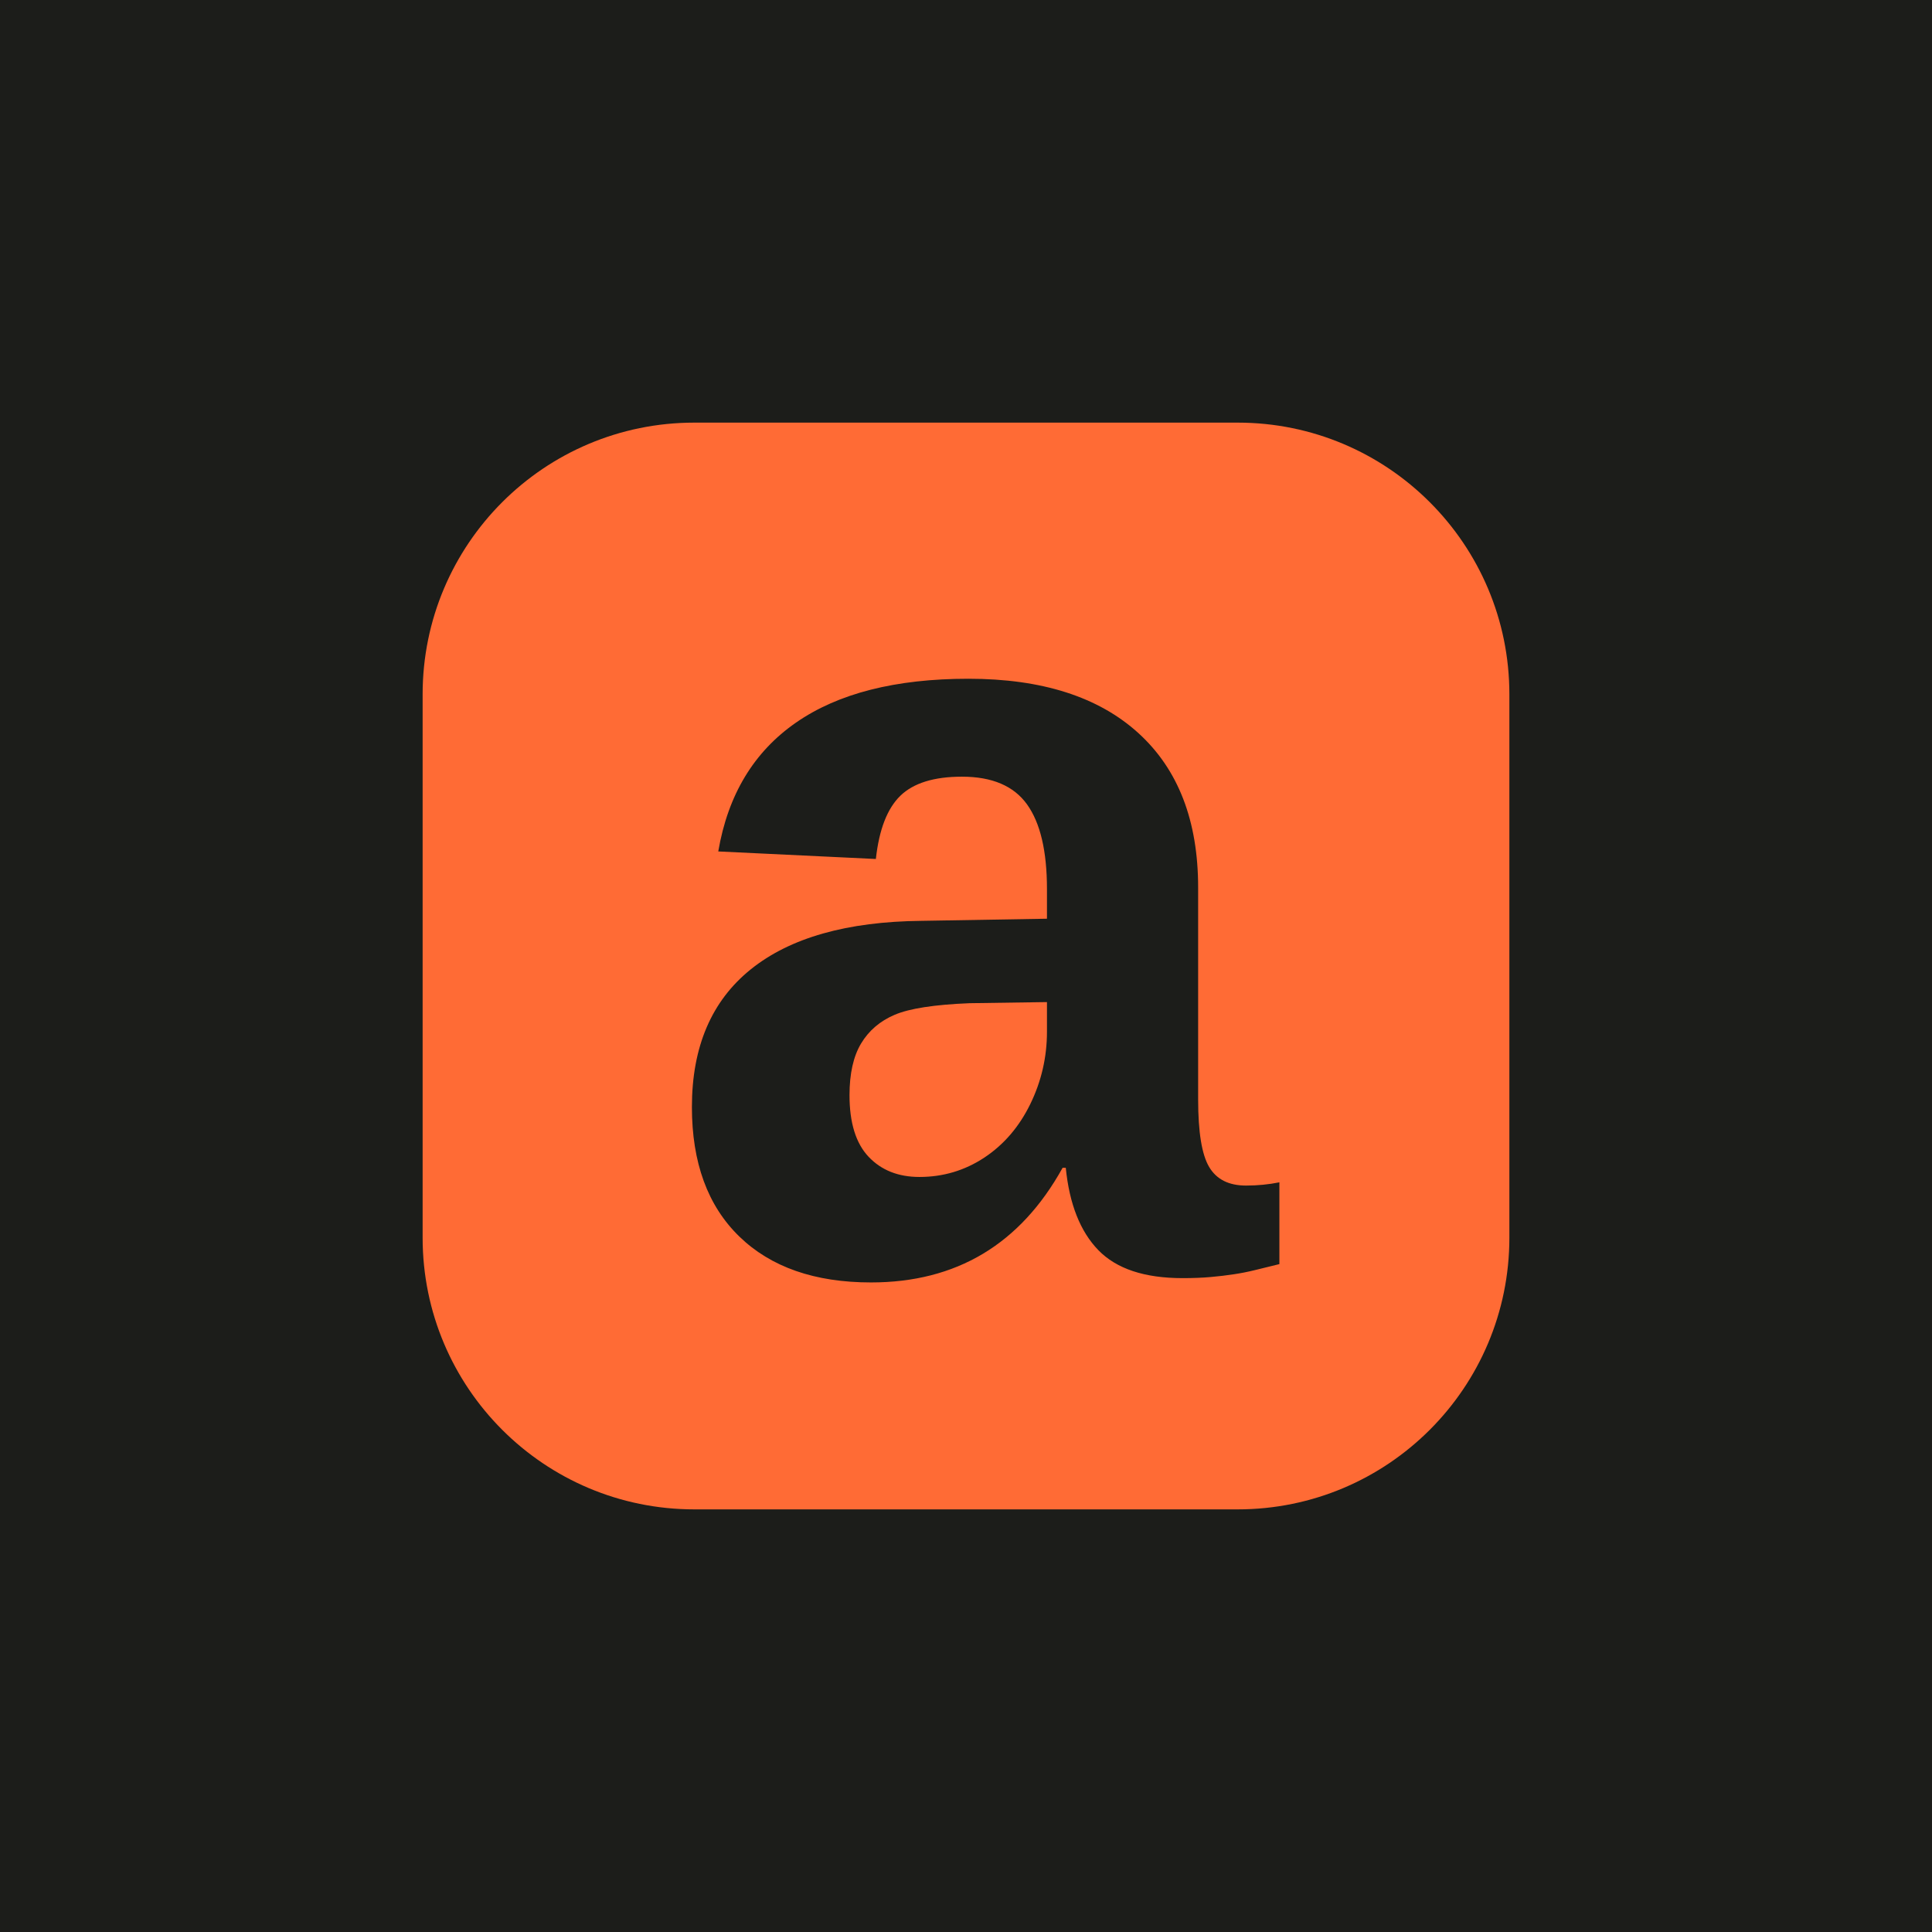
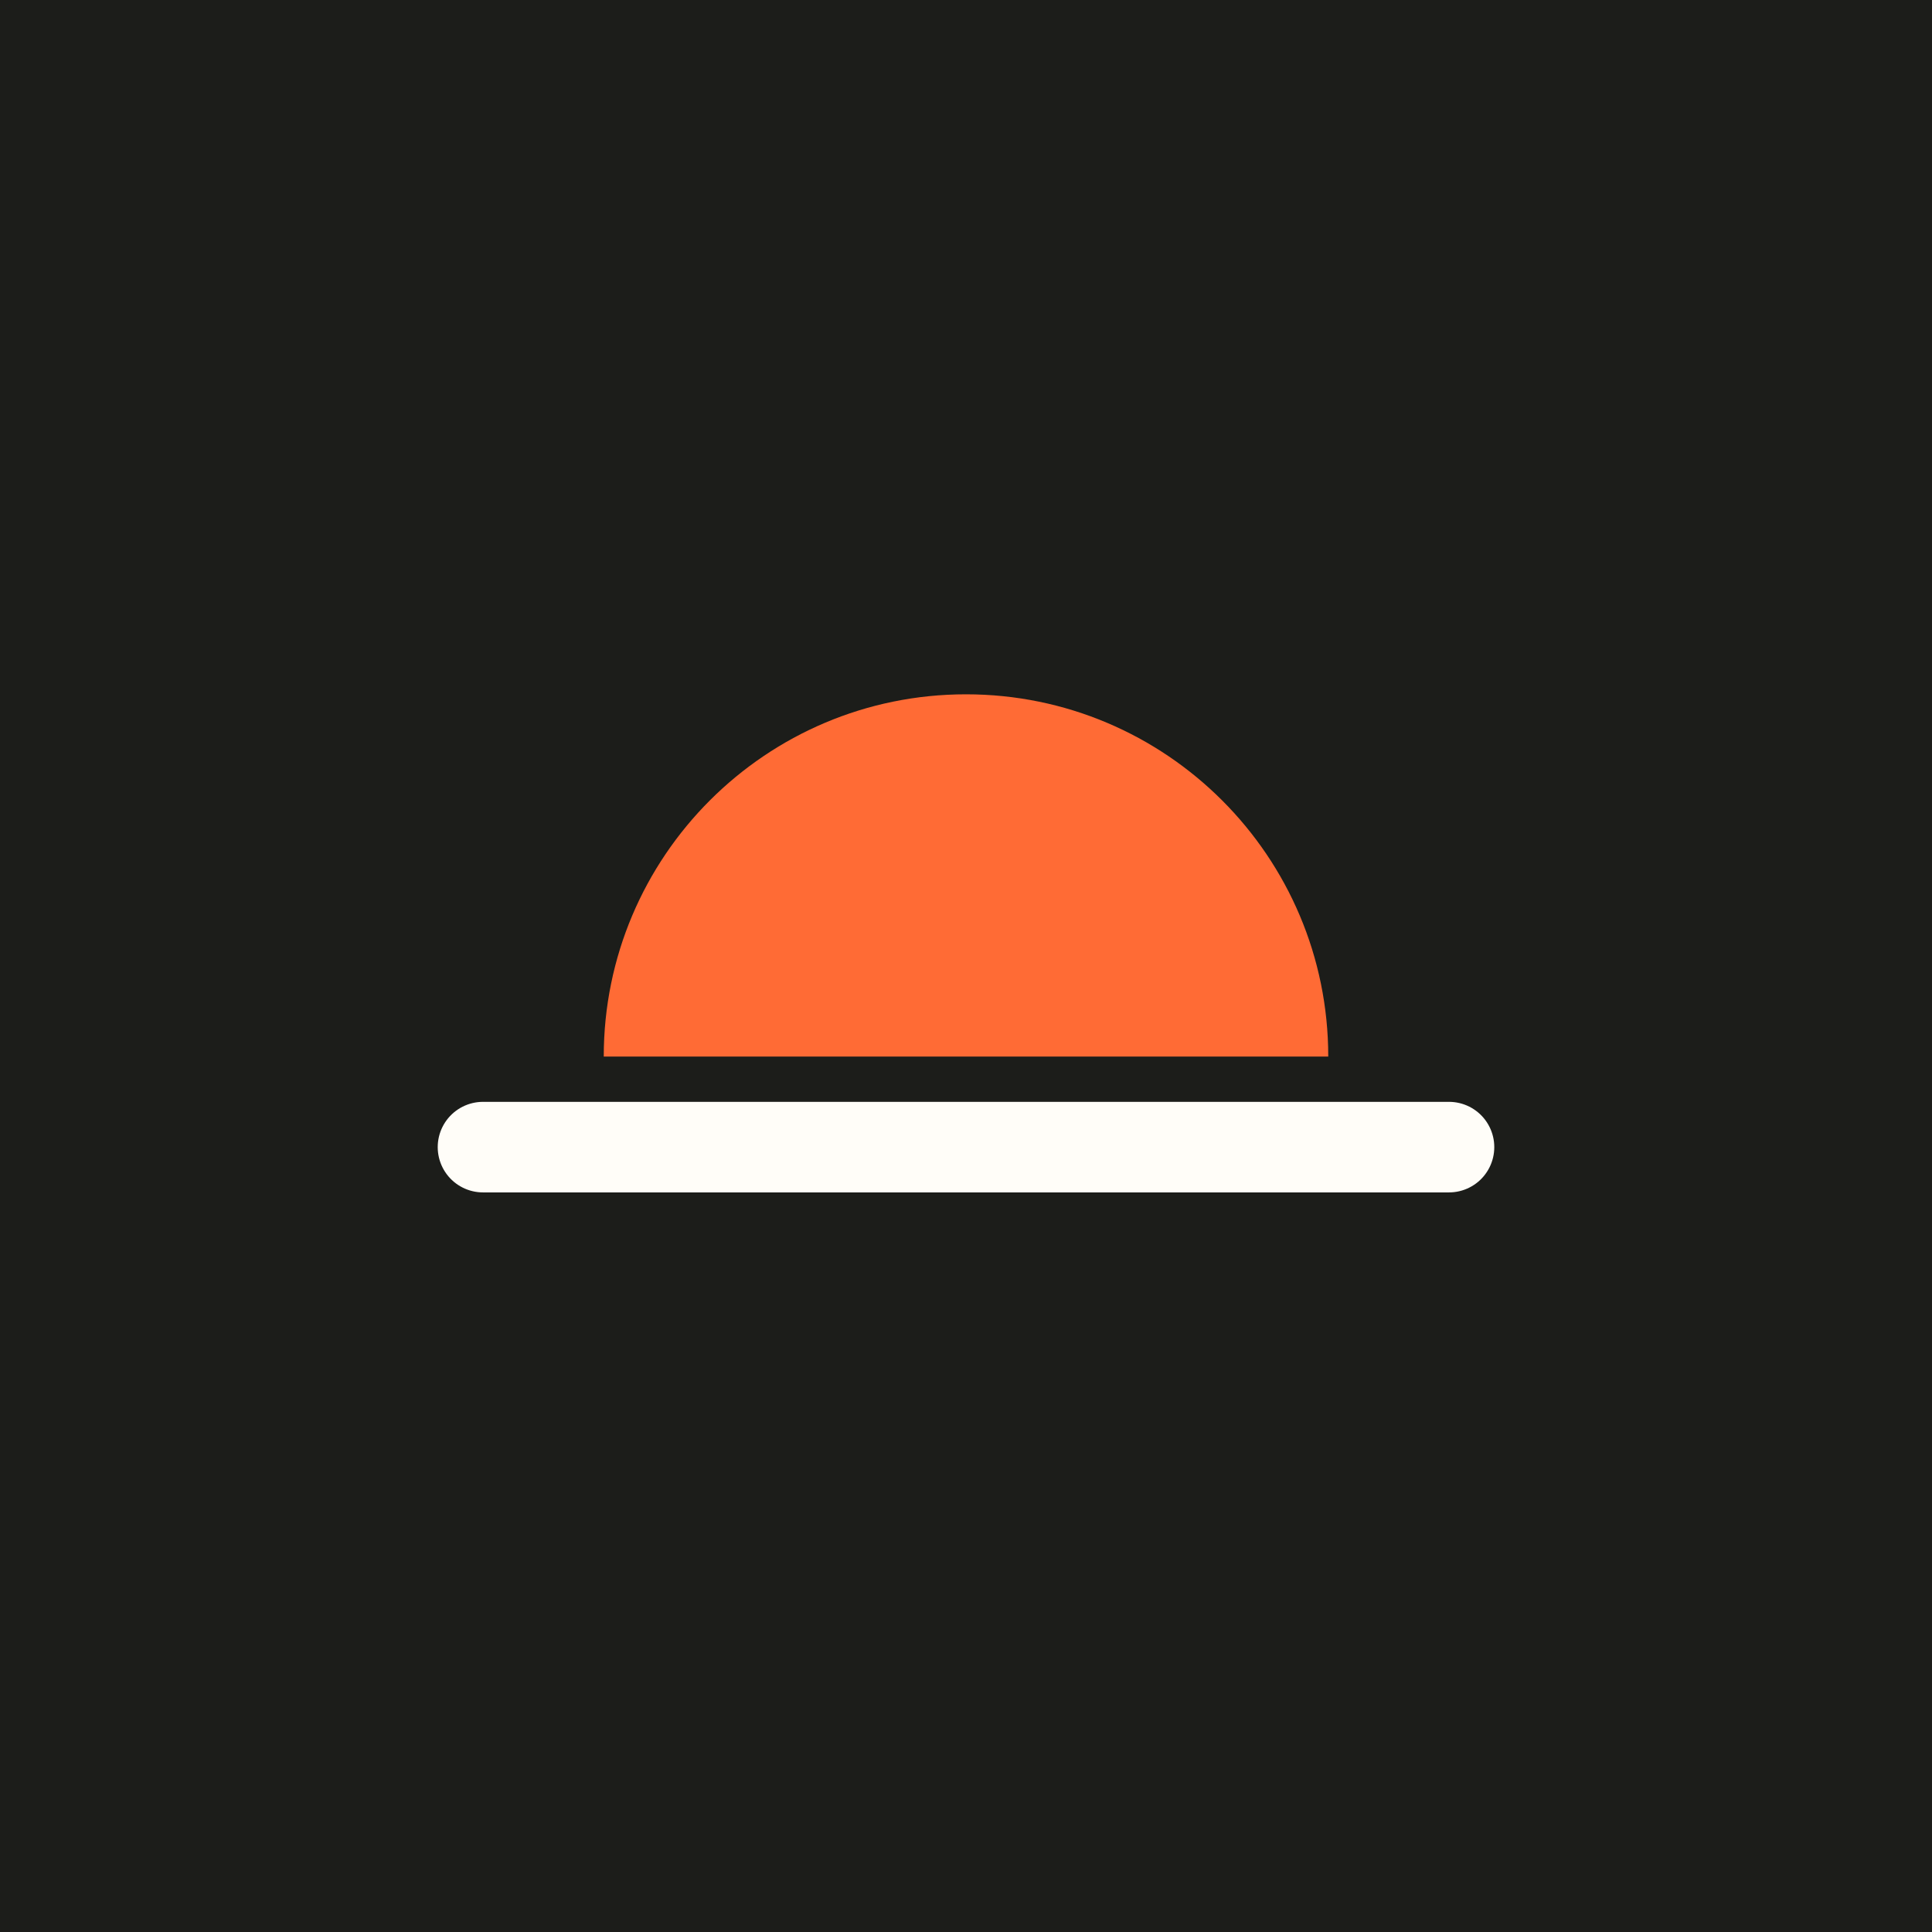
<svg xmlns="http://www.w3.org/2000/svg" viewBox="0 0 512 512">
  <rect width="512" height="512" fill="#1c1d1a" />
-   <rect x="112" y="112" width="288" height="288" rx="72" fill="#ff6b35" />
-   <text x="256" y="337" text-anchor="middle" font-family="Arial,sans-serif" font-size="292" font-weight="700" fill="#1c1d1a">a</text>
+   <path d="M160 280a96 96 0 0 1 192 0Z" fill="#ff6b35" />
+   <path d="M128 304h256" stroke="#fffdf8" stroke-width="24" stroke-linecap="round" />
</svg>
